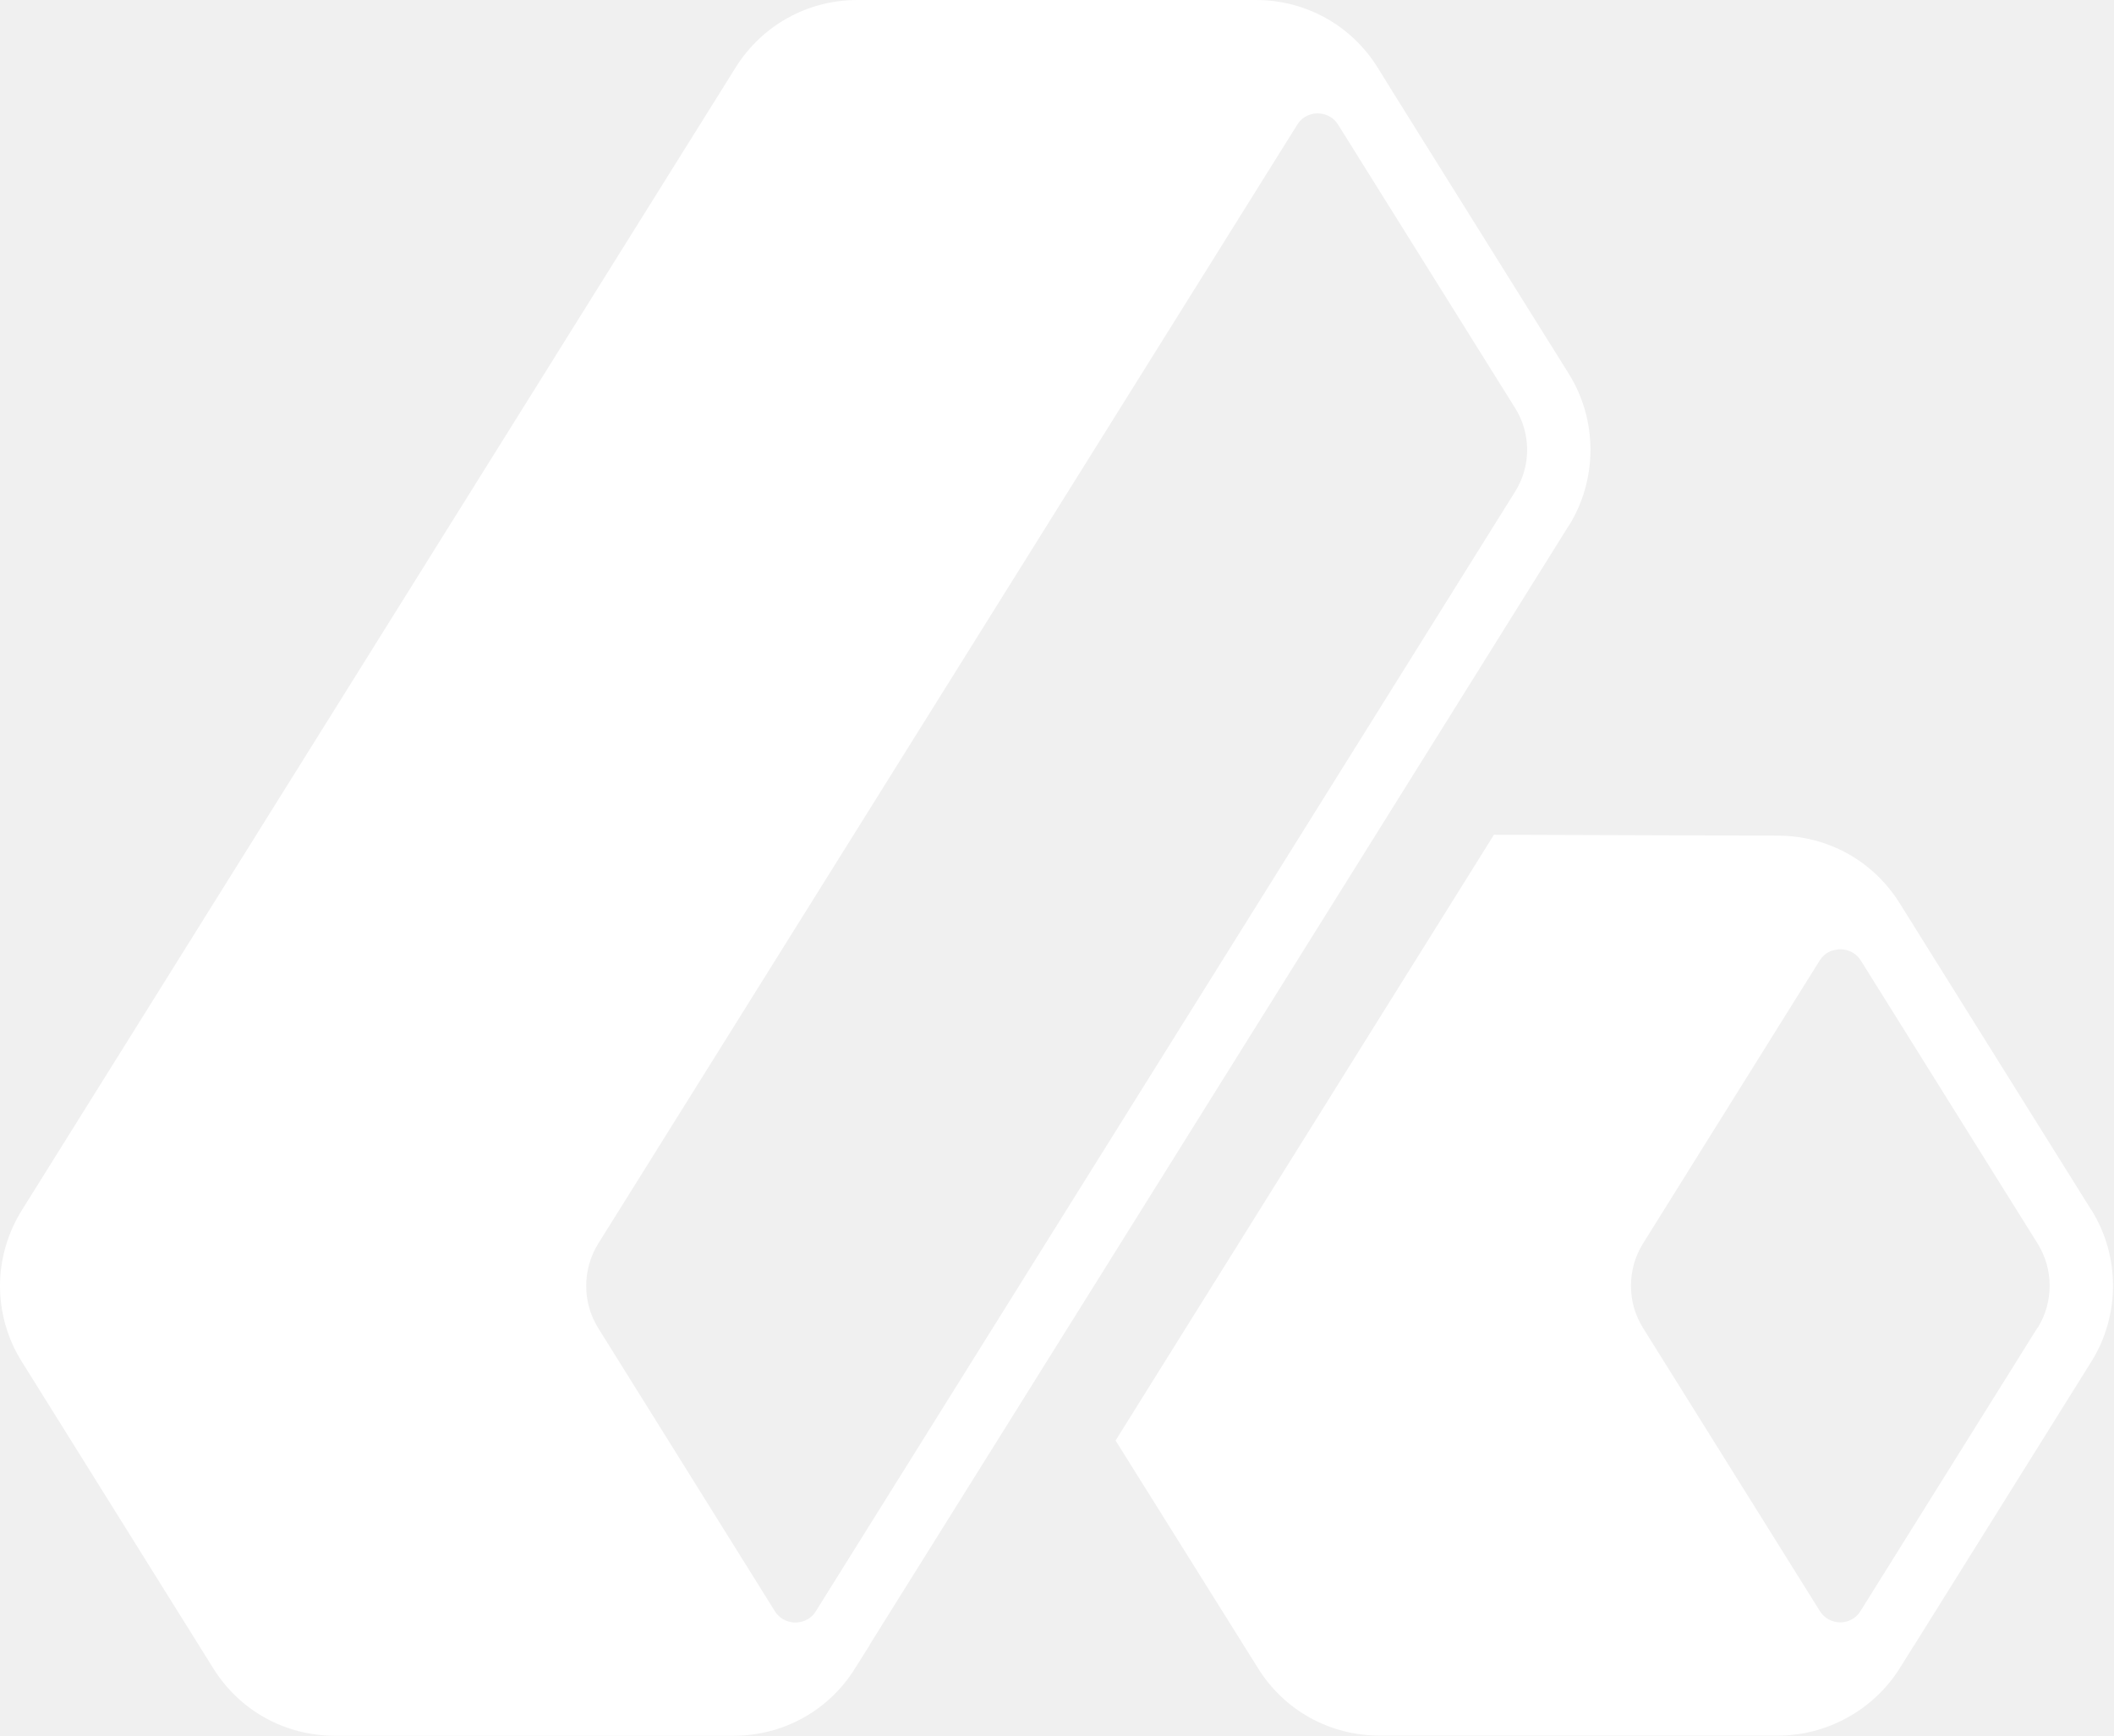
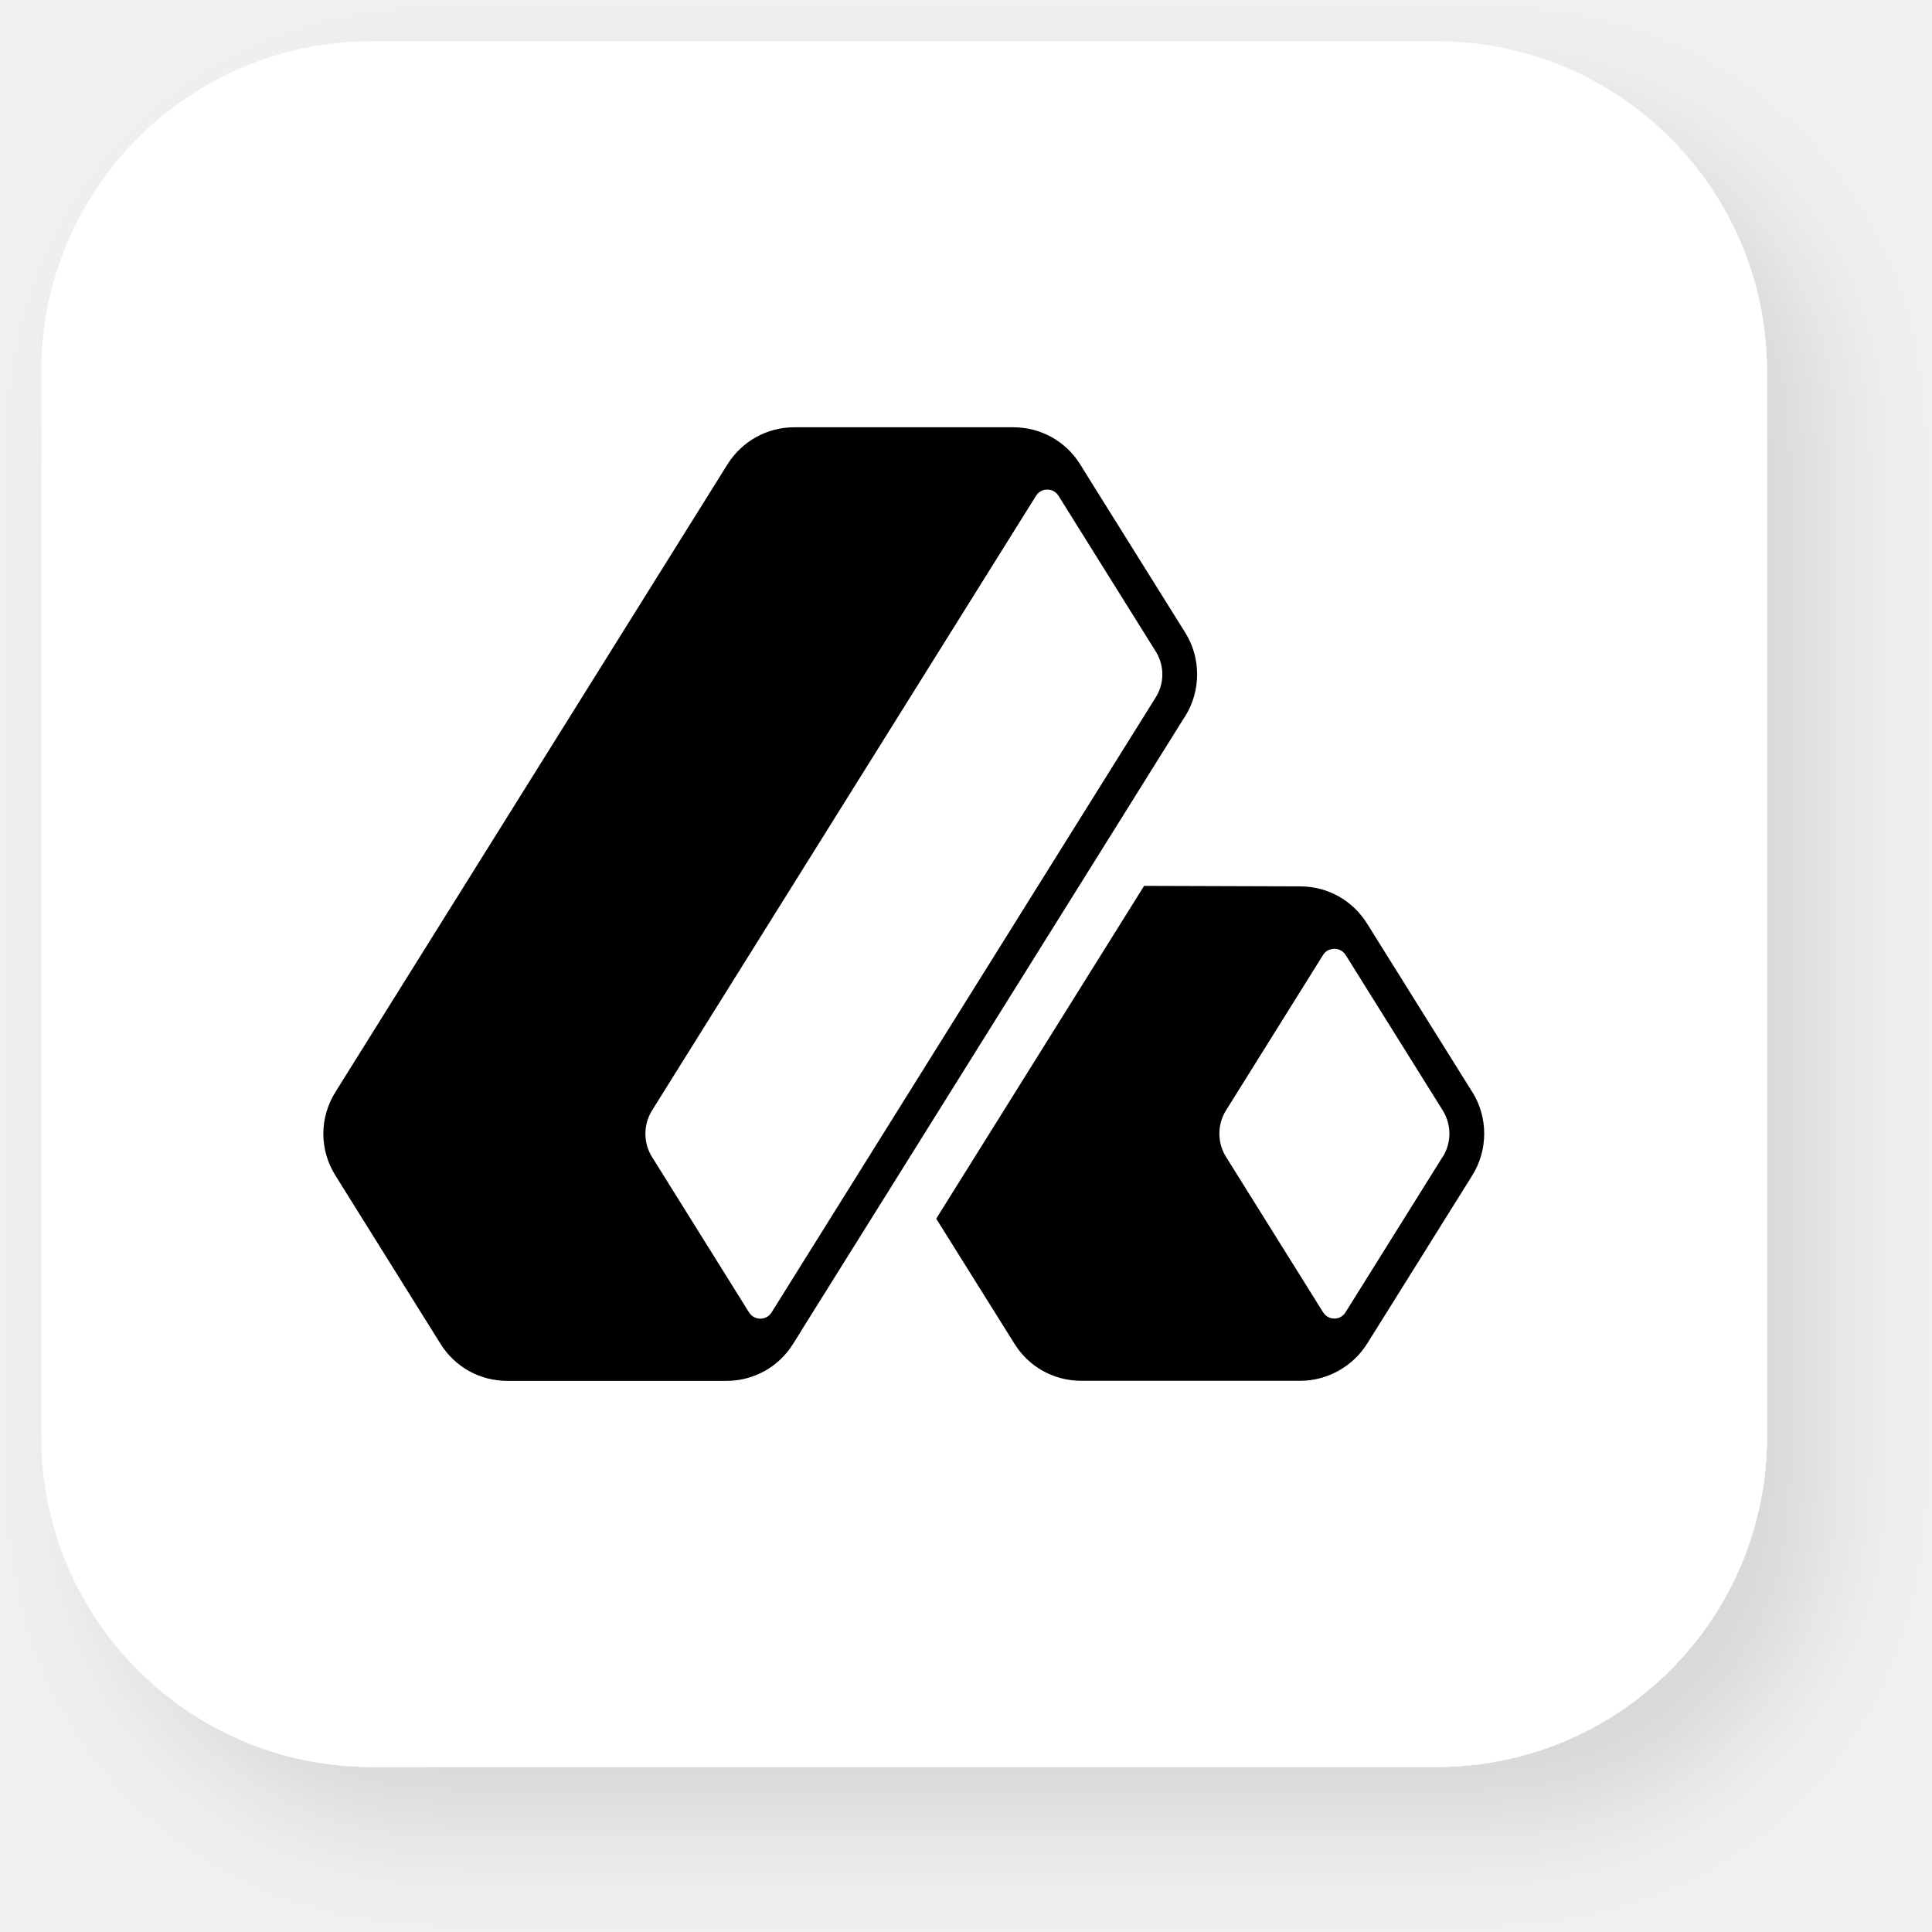
- <svg xmlns="http://www.w3.org/2000/svg" width="626" height="514" viewBox="0 0 626 514" fill="none">
-   <path d="M619.223 358.218L566.954 274.535C566.954 274.535 566.759 274.184 566.642 274.028L562.52 267.455C554.741 254.966 541.287 247.497 526.586 247.458L442.386 247.185L436.514 256.6L335.904 417.662L330.343 426.572L372.501 493.954C380.278 506.481 393.735 513.951 408.551 513.951H526.547C541.092 513.951 554.859 506.286 562.559 493.993L566.721 487.34C566.721 487.34 566.877 487.145 566.915 487.067L619.261 403.268C627.857 389.574 627.857 371.872 619.261 358.218H619.223ZM603.278 393.271L550.932 477.069C550.697 477.458 550.425 477.769 550.192 478.081C548.365 480.142 545.992 480.416 544.942 480.416C543.736 480.416 540.78 480.065 538.875 477.031L486.528 393.23C485.944 392.298 485.439 391.325 484.971 390.275C484.505 389.263 484.155 388.252 483.845 387.2C482.678 383 482.678 378.486 483.845 374.284C484.428 372.222 485.322 370.161 486.489 368.294L538.758 284.573C538.758 284.573 538.837 284.455 538.875 284.378C540.12 282.509 541.676 281.654 543.035 281.382C543.58 281.226 544.047 281.188 544.436 281.109C544.63 281.109 544.825 281.109 545.019 281.109C546.225 281.109 549.22 281.498 551.086 284.532L603.357 368.215C608.139 375.841 608.139 385.645 603.357 393.271H603.278Z" fill="white" />
-   <path d="M464.551 155.733C473.106 142 473.106 124.337 464.551 110.682L412.28 26.999L407.925 19.958C400.108 7.47 386.651 0 371.873 0H253.879C239.139 0 225.683 7.47 217.827 19.997L6.534 358.267C2.295 365.037 0 372.856 0 380.793C0 388.729 2.256 396.549 6.495 403.279L63.159 494.042C70.976 506.569 84.432 514 99.171 514H217.166C231.983 514 245.439 506.53 253.218 494.004L257.534 487.156C257.534 487.156 257.534 487.156 257.534 487.079L257.611 486.923L299.73 419.542L424.57 219.691L464.472 155.772L464.551 155.733ZM452.223 133.207C452.223 137.526 451.017 141.883 448.565 145.734L241.589 477.119C239.723 480.115 236.728 480.465 235.523 480.465C234.317 480.465 231.361 480.115 229.456 477.119L177.147 393.282C172.403 385.695 172.403 375.93 177.147 368.266L384.124 36.959C385.991 33.924 388.985 33.574 390.191 33.574C391.397 33.574 394.392 33.924 396.296 36.998L448.565 120.68C451.017 124.532 452.223 128.889 452.223 133.207Z" fill="white" />
+ <svg xmlns="http://www.w3.org/2000/svg" width="936" height="936" viewBox="0 0 936 936" fill="none">
+   <g filter="url(#filter0_d_152_271)">
+     <rect x="20" y="20" width="836" height="836" rx="160" fill="white" />
+   </g>
+   <path d="M713.228 528.978L666.247 453.761C666.247 453.761 666.072 453.446 665.967 453.306L662.262 447.397C655.27 436.172 643.177 429.458 629.963 429.424L554.282 429.178L549.004 437.641L458.572 582.408L453.574 590.417L491.466 650.982C498.457 662.242 510.552 668.956 523.869 668.956H629.928C643.002 668.956 655.376 662.067 662.297 651.017L666.038 645.037C666.038 645.037 666.178 644.862 666.213 644.792L713.263 569.471C720.989 557.162 720.989 541.251 713.263 528.978H713.228ZM698.896 560.485L651.846 635.806C651.635 636.155 651.391 636.434 651.181 636.715C649.538 638.568 647.406 638.814 646.462 638.814C645.379 638.814 642.721 638.498 641.009 635.771L593.957 560.448C593.433 559.61 592.979 558.736 592.559 557.792C592.14 556.883 591.825 555.974 591.546 555.028C590.497 551.253 590.497 547.196 591.546 543.419C592.07 541.566 592.874 539.713 593.923 538.035L640.904 462.783C640.904 462.783 640.975 462.678 641.009 462.608C642.127 460.929 643.526 460.16 644.748 459.916C645.238 459.775 645.657 459.741 646.007 459.67C646.182 459.67 646.357 459.67 646.531 459.67C647.615 459.67 650.307 460.02 651.985 462.747L698.967 537.964C703.265 544.818 703.265 553.631 698.967 560.485H698.896Z" fill="black" />
+   <path d="M574.204 346.978C581.893 334.634 581.893 318.758 574.204 306.485L527.221 231.268L523.307 224.939C516.28 213.714 504.185 207 490.902 207H384.845C371.597 207 359.501 213.714 352.44 224.974L162.523 529.022C158.713 535.107 156.65 542.135 156.65 549.269C156.65 556.402 158.678 563.431 162.488 569.48L213.419 651.061C220.446 662.321 232.54 669 245.789 669H351.846C365.164 669 377.259 662.286 384.251 651.027L388.131 644.872C388.131 644.872 388.131 644.872 388.131 644.803L388.2 644.662L426.058 584.098L538.267 404.465L574.133 347.013L574.204 346.978ZM563.123 326.731C563.123 330.613 562.039 334.529 559.835 337.991L373.799 635.85C372.121 638.543 369.429 638.858 368.346 638.858C367.262 638.858 364.605 638.543 362.893 635.85L315.876 560.494C311.612 553.675 311.612 544.899 315.876 538.01L501.914 240.22C503.591 237.492 506.283 237.178 507.367 237.178C508.451 237.178 511.142 237.492 512.855 240.255L559.835 315.471C562.039 318.933 563.123 322.85 563.123 326.731Z" fill="black" />
+   <defs>
+     <filter id="filter0_d_152_271" x="0" y="0" width="936" height="936" filterUnits="userSpaceOnUse" color-interpolation-filters="sRGB">
+       <feFlood flood-opacity="0" result="BackgroundImageFix" />
+       <feColorMatrix in="SourceAlpha" type="matrix" values="0 0 0 0 0 0 0 0 0 0 0 0 0 0 0 0 0 0 127 0" result="hardAlpha" />
+       <feOffset dx="30" dy="30" />
+       <feGaussianBlur stdDeviation="25" />
+       <feComposite in2="hardAlpha" operator="out" />
+       <feColorMatrix type="matrix" values="0 0 0 0 0 0 0 0 0 0 0 0 0 0 0 0 0 0 0.1 0" />
+       <feBlend mode="normal" in2="BackgroundImageFix" result="effect1_dropShadow_152_271" />
+       <feBlend mode="normal" in="SourceGraphic" in2="effect1_dropShadow_152_271" result="shape" />
+     </filter>
+   </defs>
</svg>
